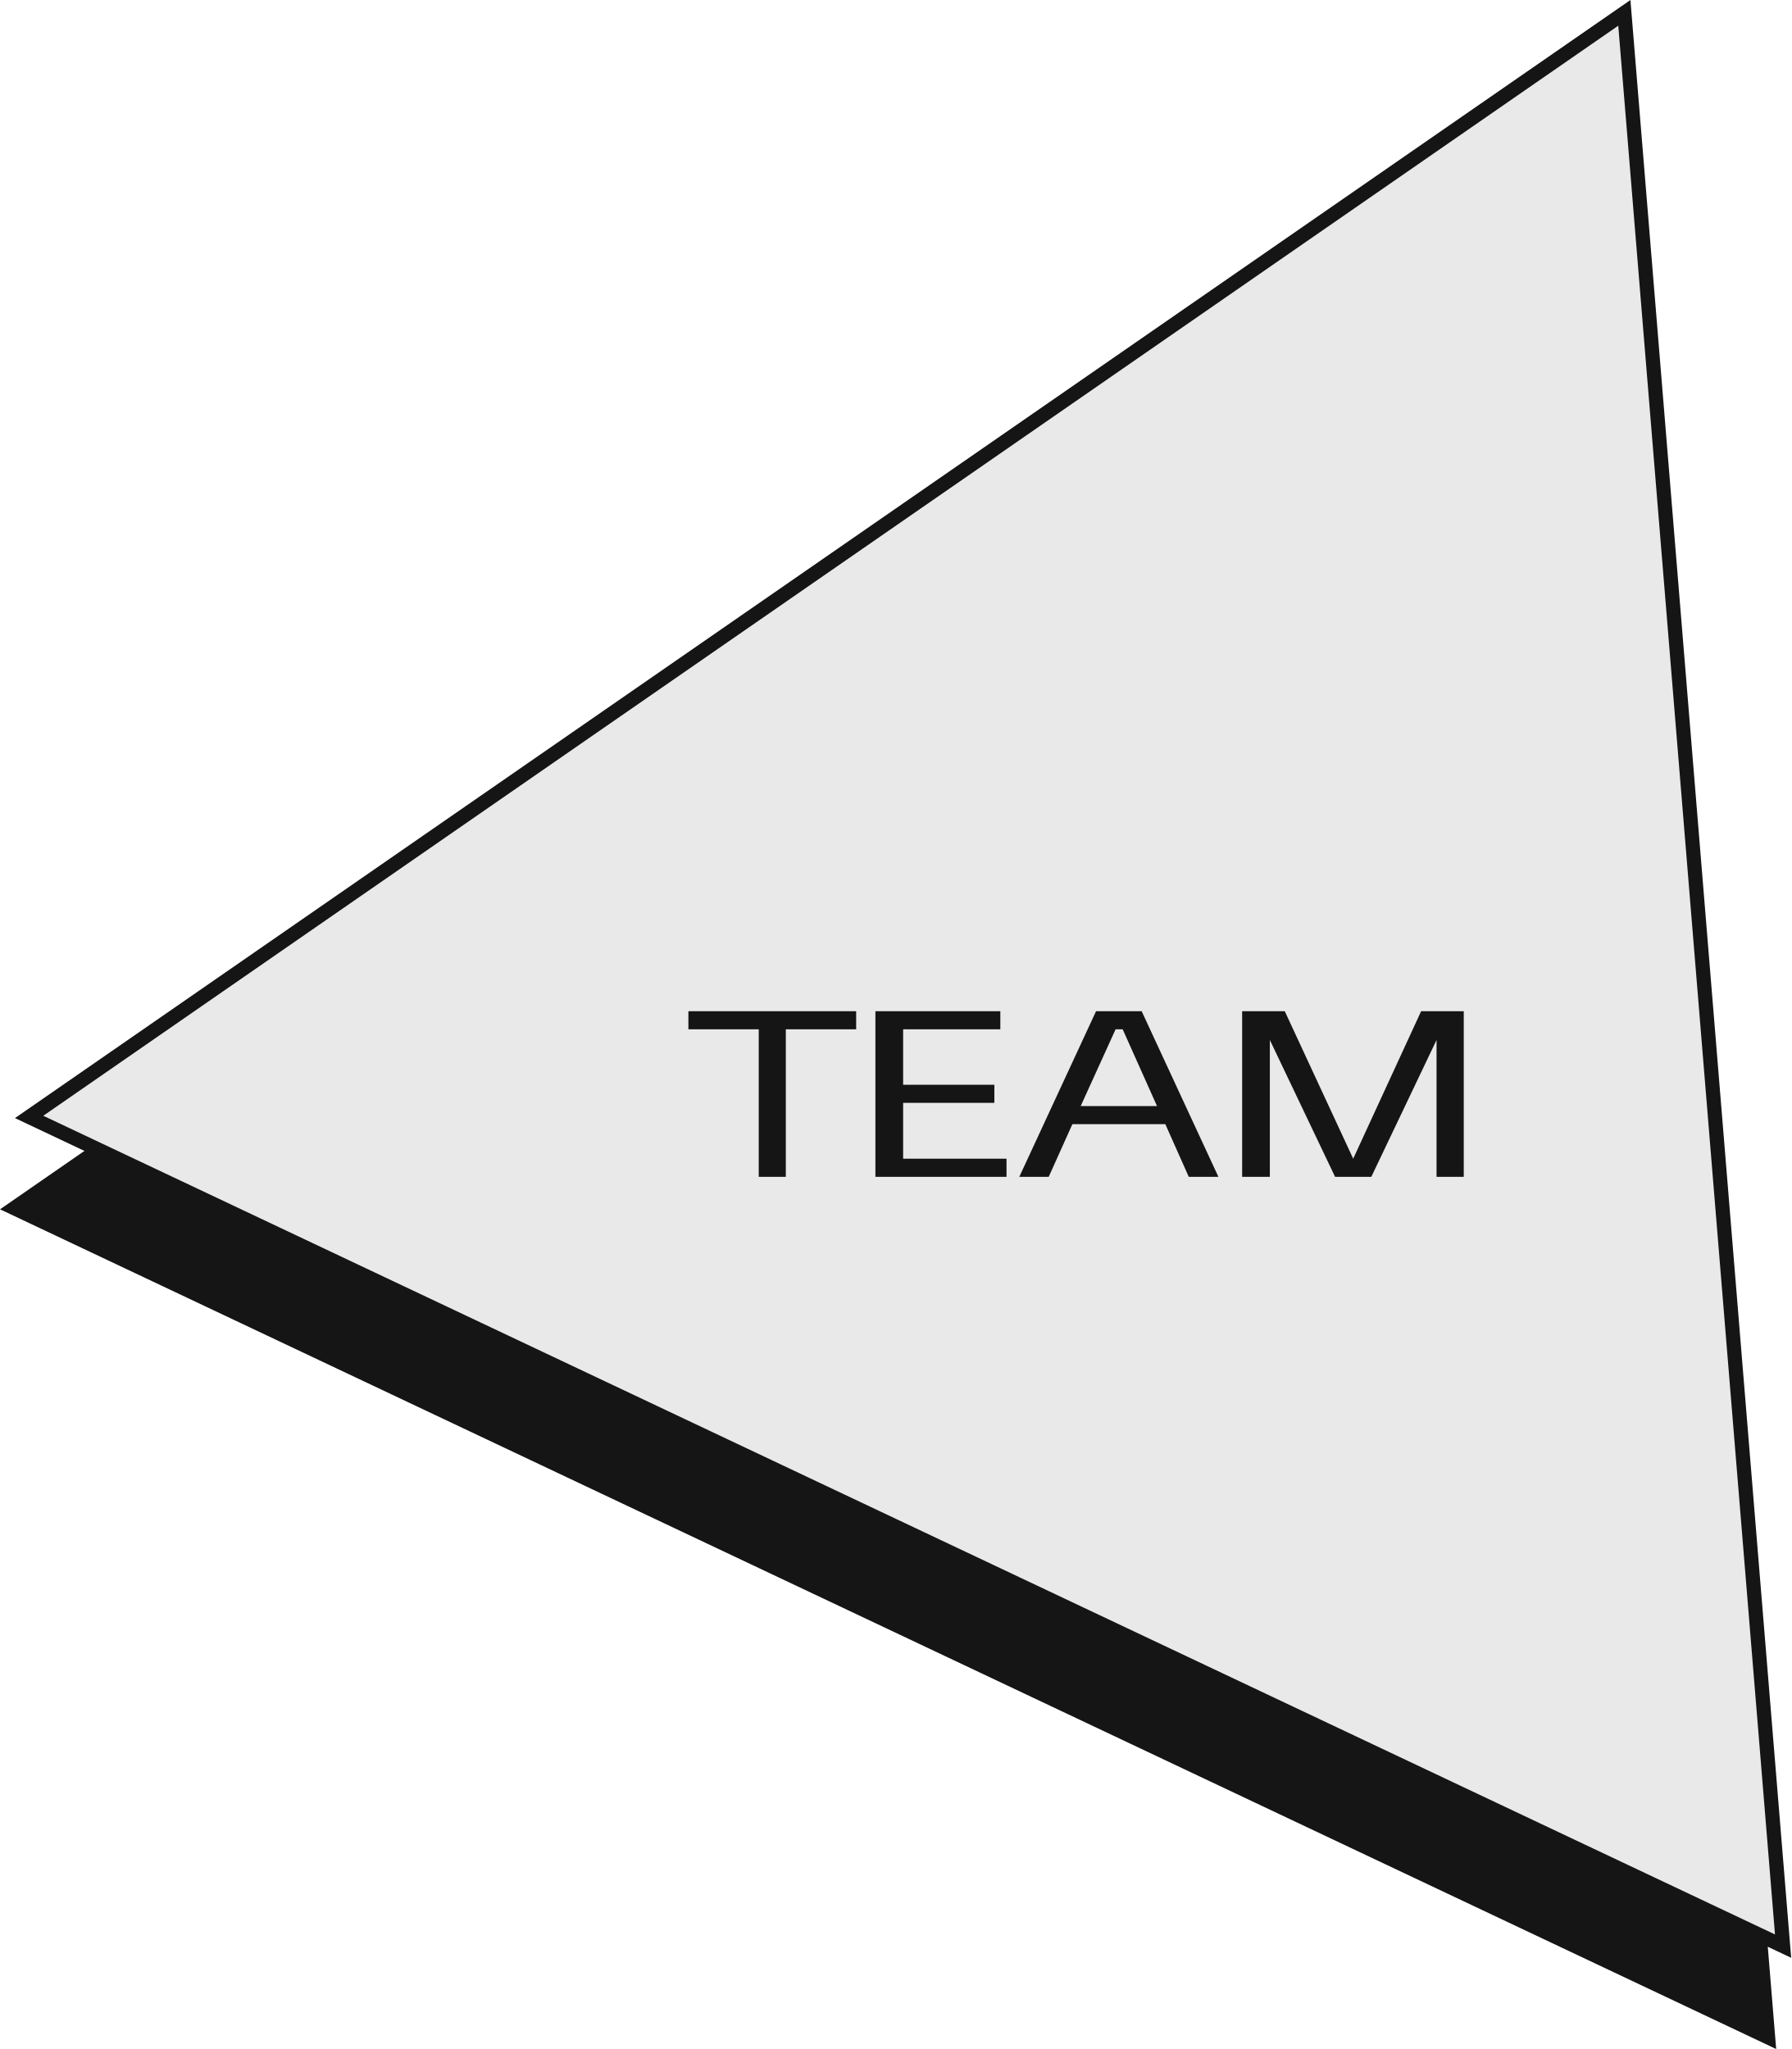
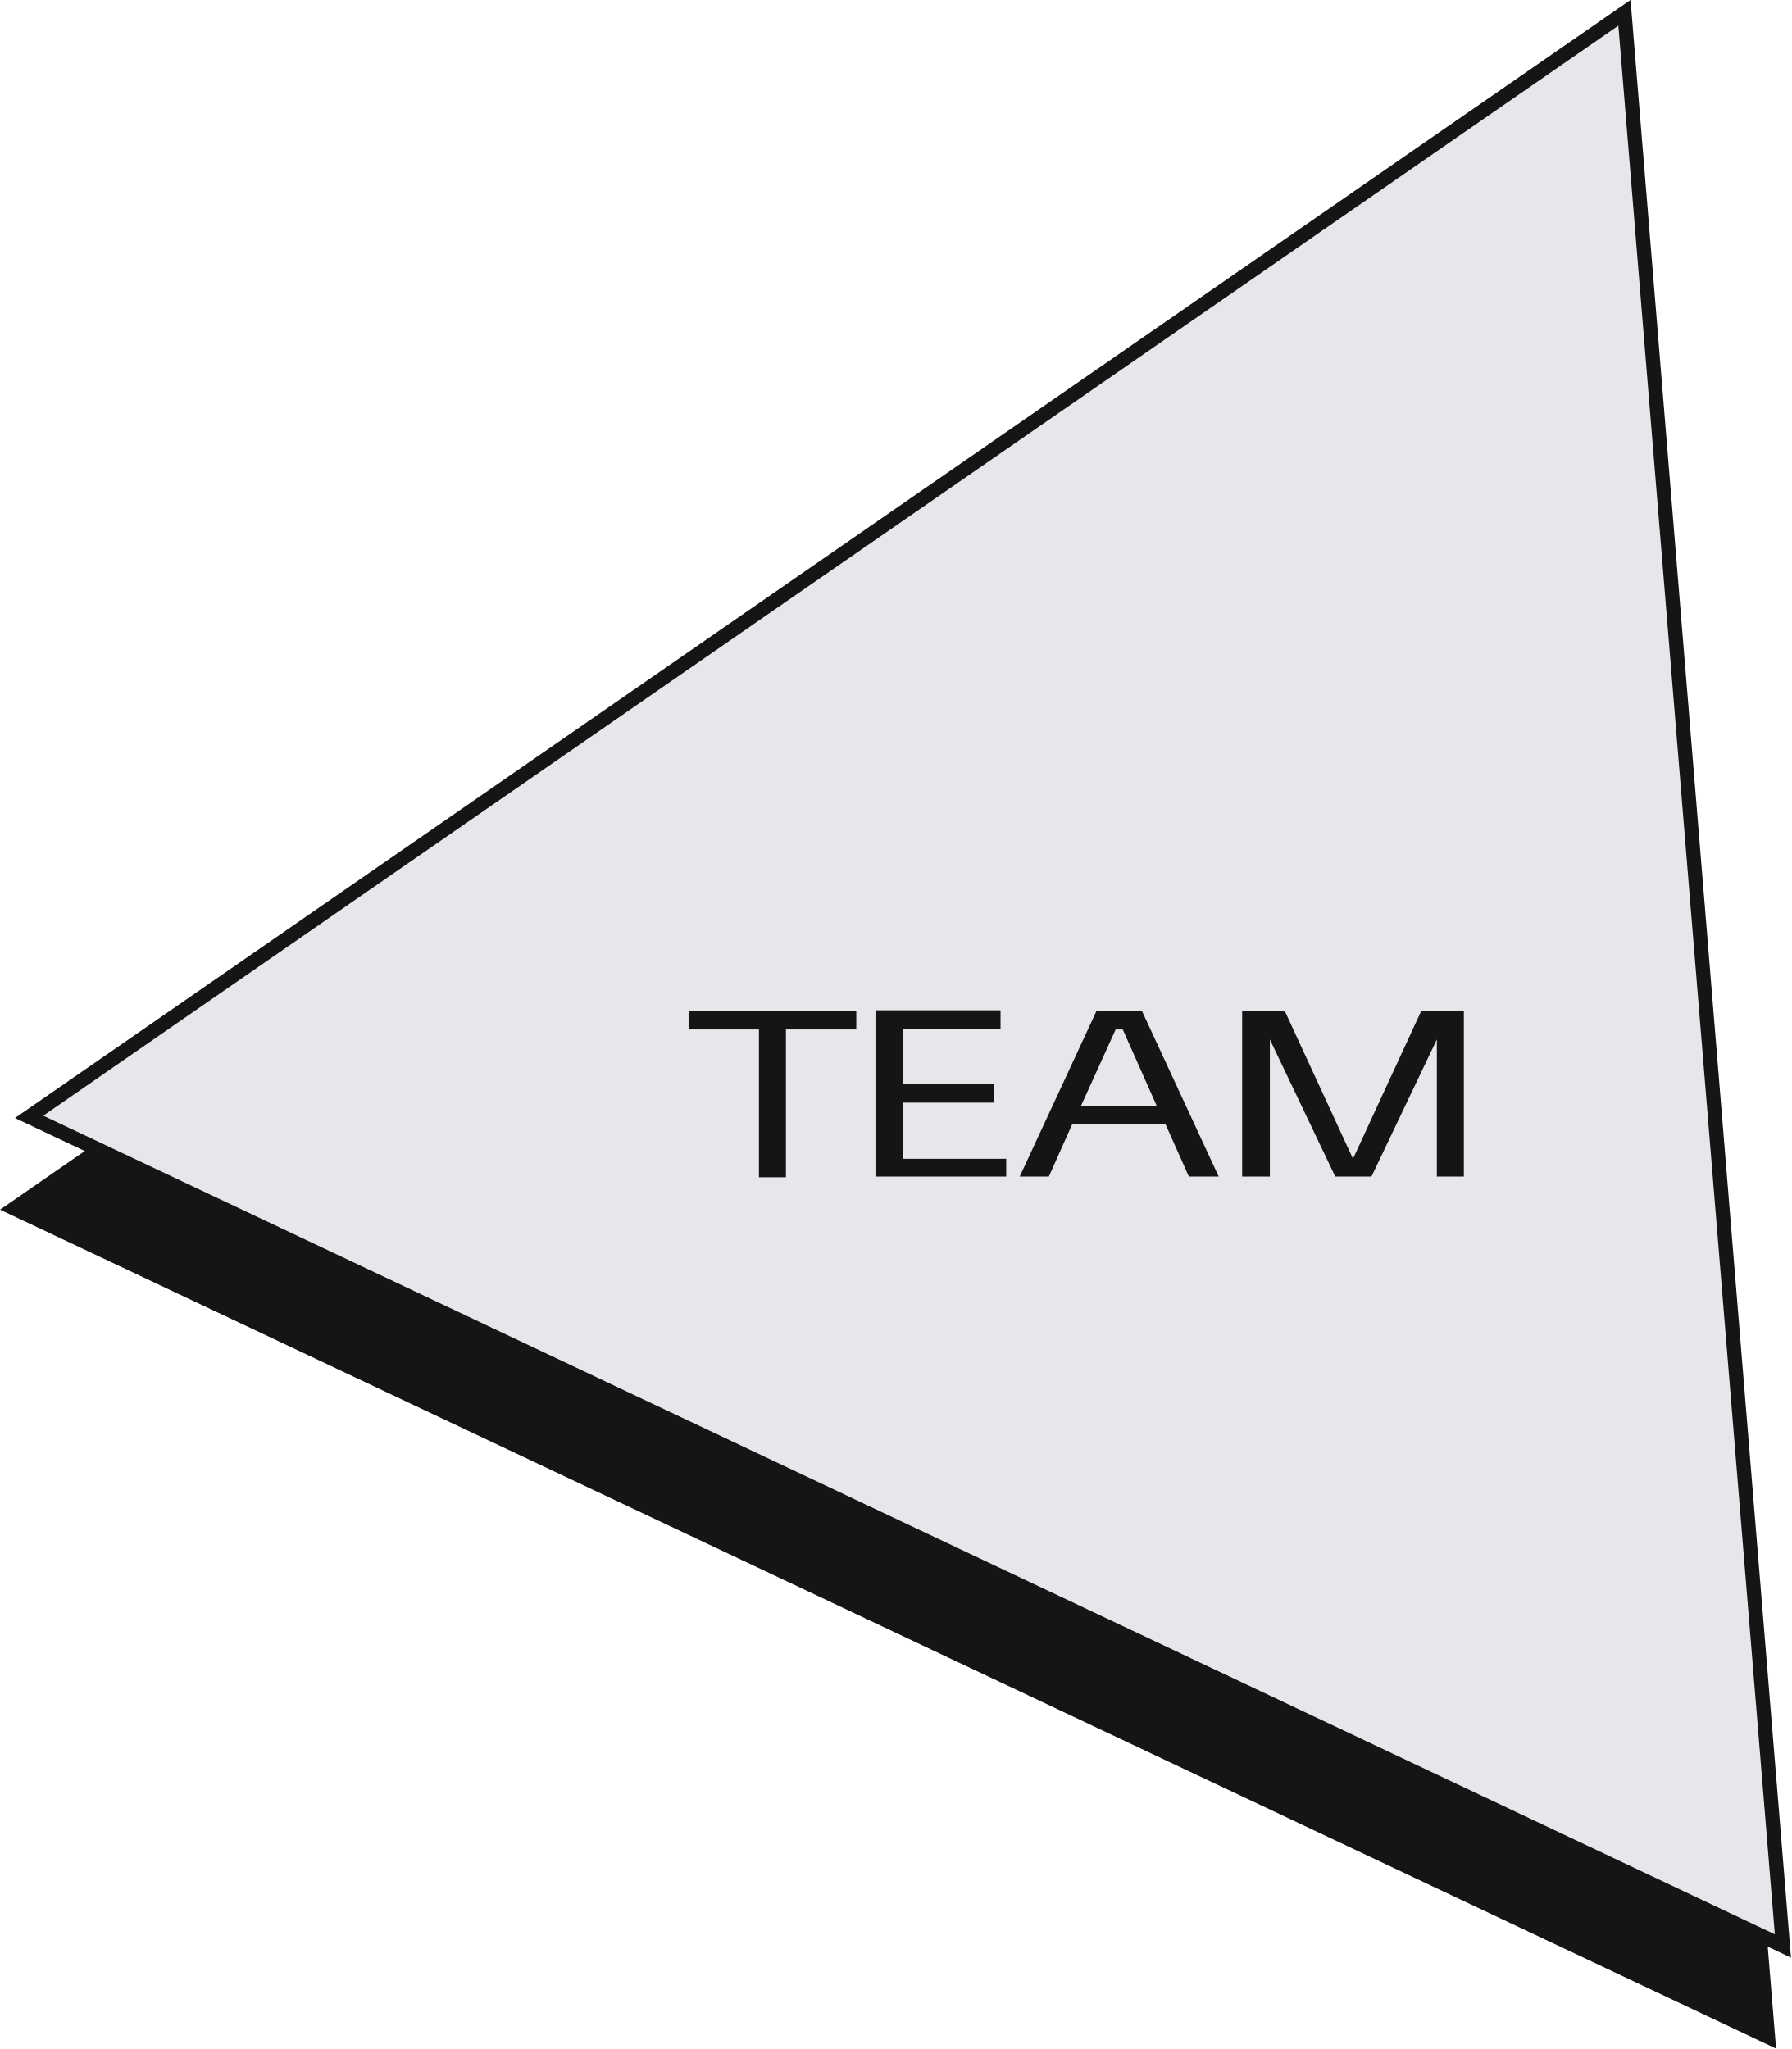
- <svg xmlns="http://www.w3.org/2000/svg" id="Livello_1" data-name="Livello 1" viewBox="0 0 252.08 288.42">
+ <svg xmlns="http://www.w3.org/2000/svg" version="1.1" id="Livello_1" x="0px" y="0px" viewBox="0 0 252.1 288.4" style="enable-background:new 0 0 252.1 288.4;" xml:space="preserve">
+   <style type="text/css">
+ 	.st0{fill:#151515;stroke:#151515;stroke-width:2;}
+ 	.st1{fill:#E5E7EB;stroke:#151515;stroke-width:2;}
+ 	.st2{fill:#151515;}
+ </style>
  <g>
-     <path d="M2,170.06,226.5,14.65l22.33,272.13Z" fill="#151515" stroke="#151515" stroke-width="2" />
-     <path d="M4.1,157.22,228.6,1.81l22.34,272.13Z" fill="#e9e9e9" stroke="#151515" stroke-width="2" />
-     <path d="M96.88,144.89h9.9v20.76h3.81V144.89h9.9v-2.55H96.88Zm26.32,20.76h18.45V163.1H127.1v-7.86h12.84v-2.55H127.1v-7.8h13.68v-2.55H123.2Zm44.1,0h4.17l-10.8-23.31h-6.42l-10.8,23.31h4.14l3.33-7.41H164ZM157,144.89H158l4.83,10.8H152.09Zm33.44,18.21-9.63-20.76h-6v23.31h3.9V146.39l9.18,19.26h5.1l9.18-19.26v19.26H206V142.34h-6Z" fill="#151515" />
+     <path class="st0" d="M2,170.1L226.5,14.6l22.3,272.1L2,170.1z" />
+     <path class="st1" d="M4.1,157.2L228.6,1.8l22.3,272.1L4.1,157.2z" />
+     <path class="st2" d="M96.9,144.9h9.9v20.8h3.8v-20.8h9.9v-2.6H96.9V144.9z M123.2,165.6h18.4v-2.5h-14.5v-7.9h12.8v-2.6h-12.8v-7.8   h13.7v-2.6h-17.6V165.6z M167.3,165.6h4.2l-10.8-23.3h-6.4l-10.8,23.3h4.1l3.3-7.4H164L167.3,165.6z M157,144.9h1l4.8,10.8h-10.7   L157,144.9z M190.4,163.1l-9.6-20.8h-6v23.3h3.9v-19.3l9.2,19.3h5.1l9.2-19.3v19.3h3.8v-23.3h-6L190.4,163.1z" />
  </g>
</svg>
